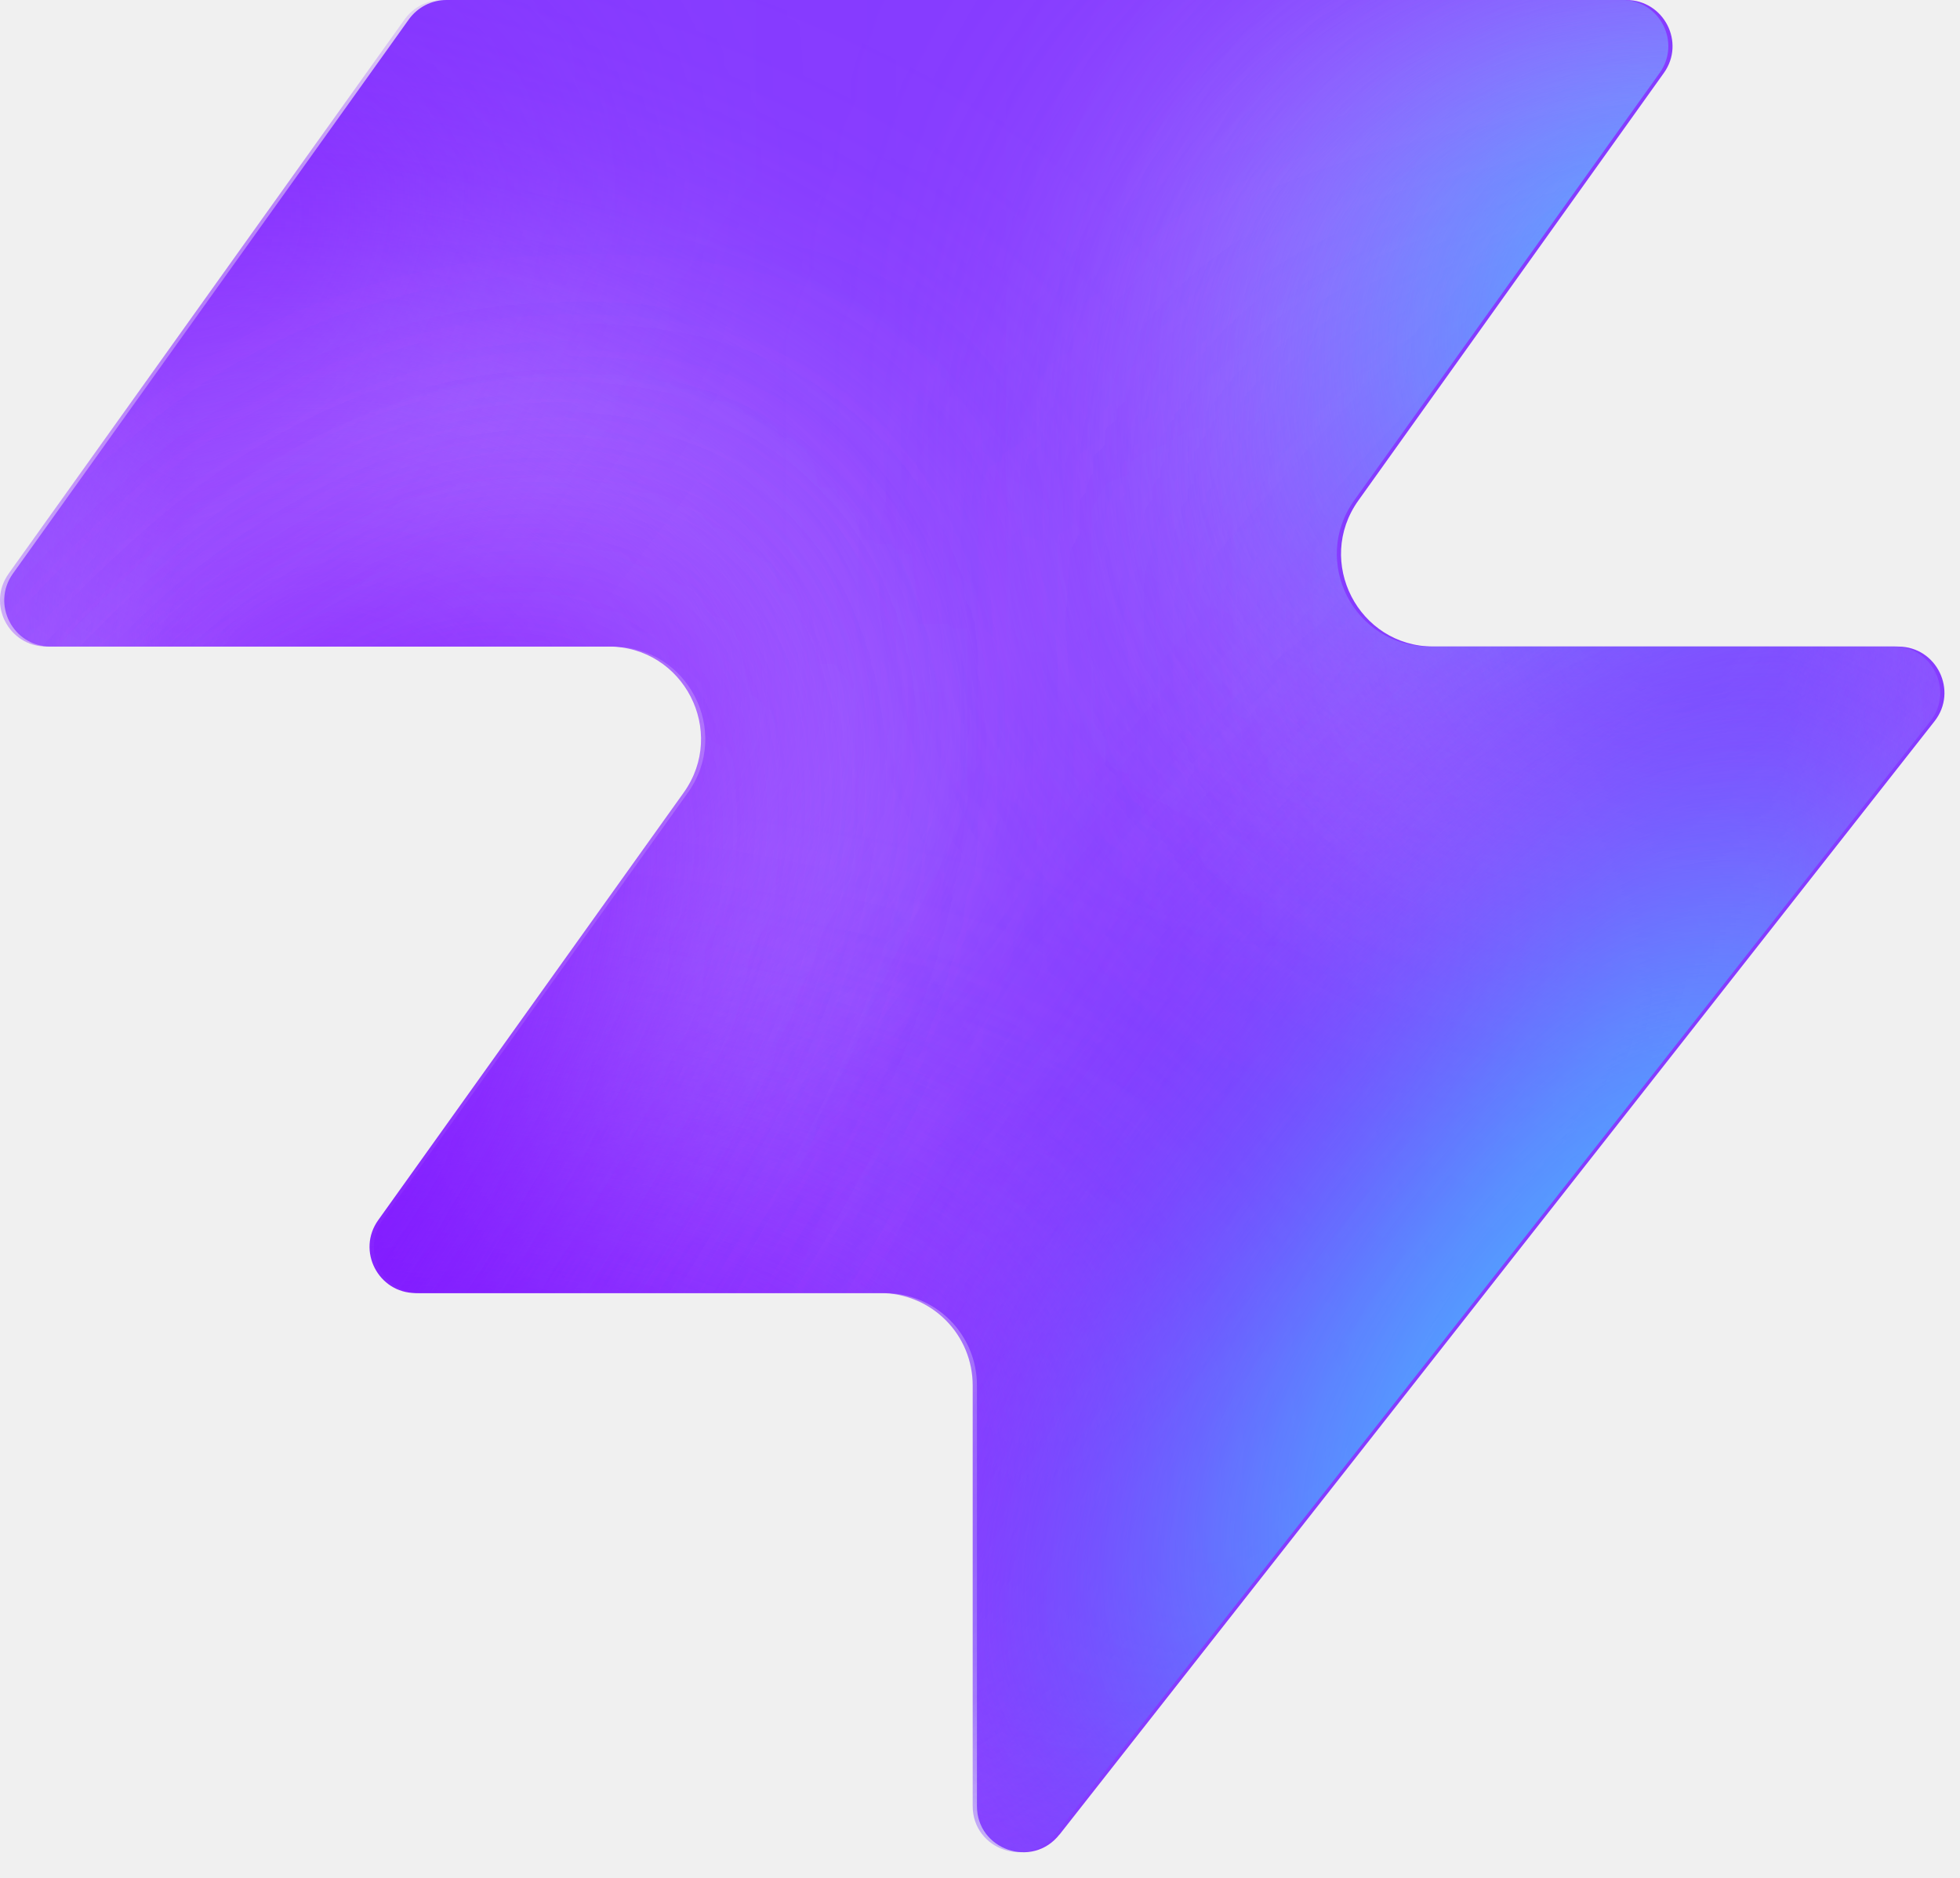
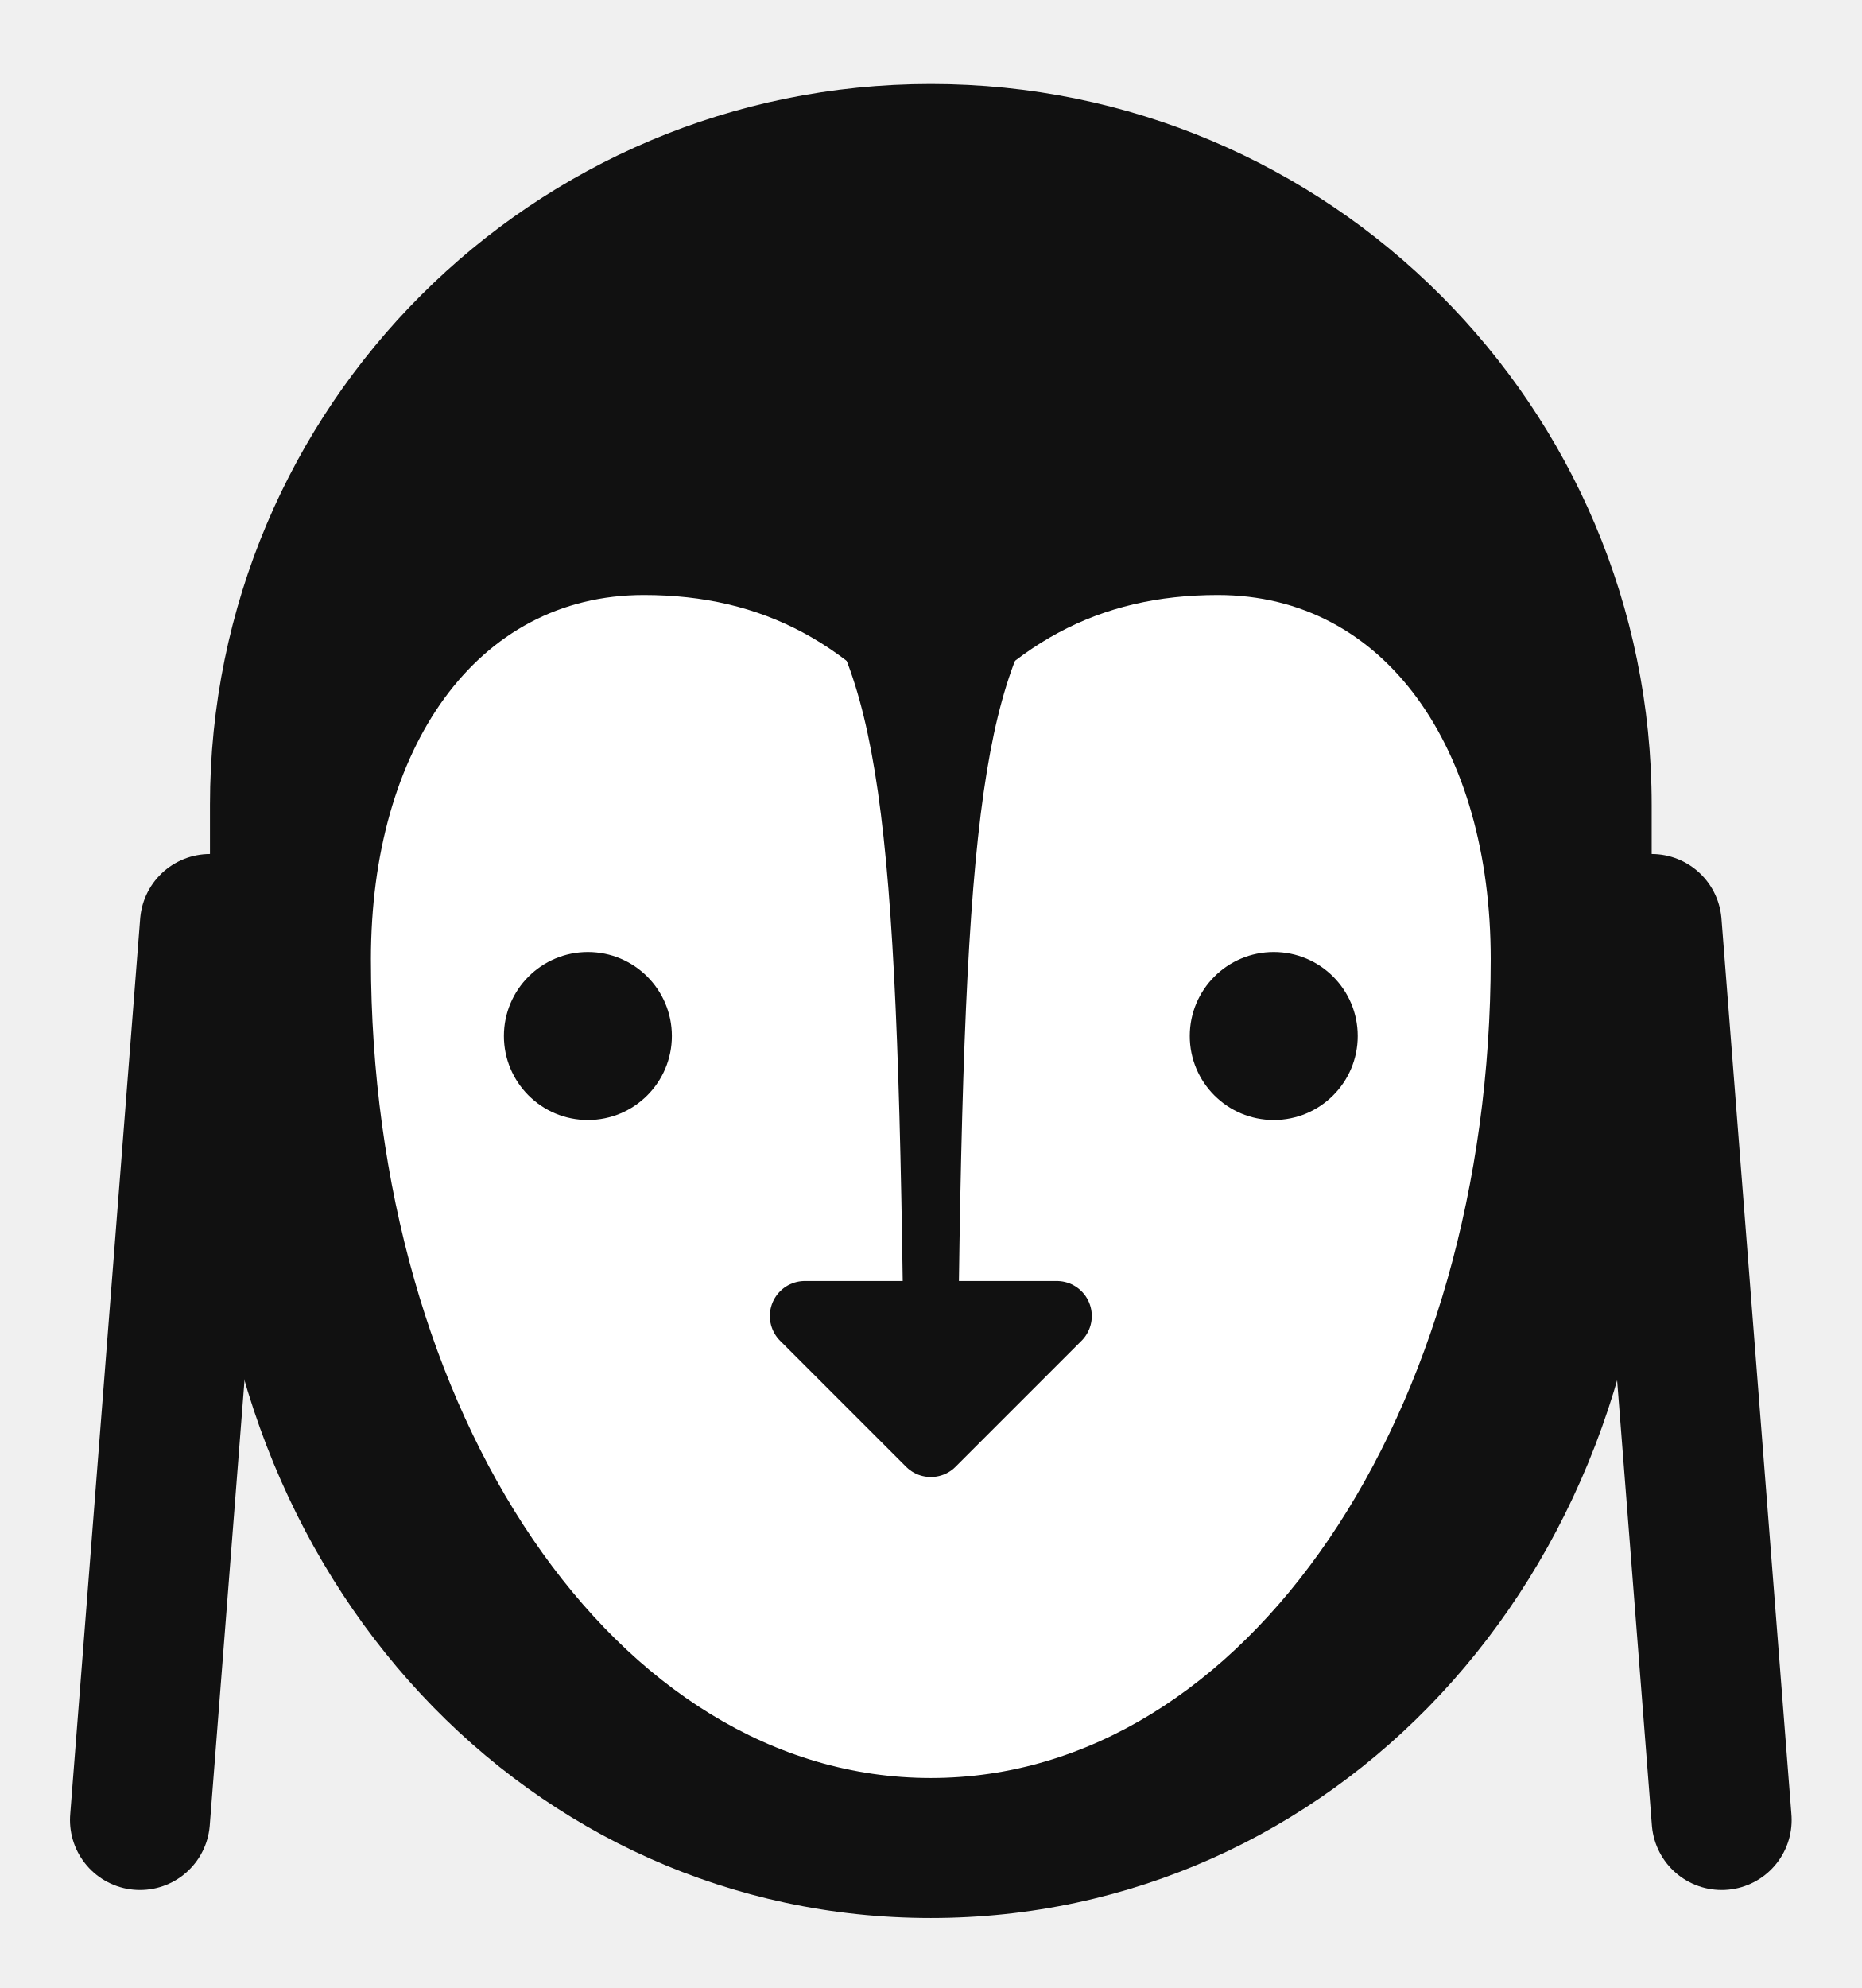
- <svg xmlns="http://www.w3.org/2000/svg" width="48" height="46" fill="none" viewBox="0 0 48 46">
-   <path fill="#863bff" d="M25.946 44.938c-.664.845-2.021.375-2.021-.698V33.937a2.26 2.26 0 0 0-2.262-2.262H10.287c-.92 0-1.456-1.04-.92-1.788l7.48-10.471c1.07-1.497 0-3.578-1.842-3.578H1.237c-.92 0-1.456-1.04-.92-1.788L10.013.474c.214-.297.556-.474.92-.474h28.894c.92 0 1.456 1.04.92 1.788l-7.48 10.471c-1.07 1.498 0 3.579 1.842 3.579h11.377c.943 0 1.473 1.088.89 1.83L25.947 44.94z" style="fill:#863bff;fill:color(display-p3 .525 .23 1);fill-opacity:1" />
-   <mask id="a" width="48" height="46" x="0" y="0" maskUnits="userSpaceOnUse" style="mask-type:alpha">
-     <path fill="#000" d="M25.842 44.938c-.664.844-2.021.375-2.021-.698V33.937a2.26 2.26 0 0 0-2.262-2.262H10.183c-.92 0-1.456-1.04-.92-1.788l7.48-10.471c1.07-1.498 0-3.579-1.842-3.579H1.133c-.92 0-1.456-1.04-.92-1.787L9.91.473c.214-.297.556-.474.92-.474h28.894c.92 0 1.456 1.04.92 1.788l-7.48 10.471c-1.07 1.498 0 3.578 1.842 3.578h11.377c.943 0 1.473 1.088.89 1.832L25.843 44.94z" style="fill:#000;fill-opacity:1" />
-   </mask>
-   <g mask="url(#a)">
-     <g filter="url(#b)">
-       <ellipse cx="5.508" cy="14.704" fill="#ede6ff" rx="5.508" ry="14.704" style="fill:#ede6ff;fill:color(display-p3 .927 .903 1);fill-opacity:1" transform="matrix(.00324 1 1 -.00324 -4.47 31.516)" />
-     </g>
-     <g filter="url(#c)">
-       <ellipse cx="10.399" cy="29.851" fill="#ede6ff" rx="10.399" ry="29.851" style="fill:#ede6ff;fill:color(display-p3 .927 .903 1);fill-opacity:1" transform="matrix(.00324 1 1 -.00324 -39.328 7.883)" />
-     </g>
-     <g filter="url(#d)">
-       <ellipse cx="5.508" cy="30.487" fill="#7e14ff" rx="5.508" ry="30.487" style="fill:#7e14ff;fill:color(display-p3 .492 .077 1);fill-opacity:1" transform="rotate(89.814 -25.913 -14.639)scale(1 -1)" />
-     </g>
-     <g filter="url(#e)">
-       <ellipse cx="5.508" cy="30.599" fill="#7e14ff" rx="5.508" ry="30.599" style="fill:#7e14ff;fill:color(display-p3 .492 .077 1);fill-opacity:1" transform="rotate(89.814 -32.644 -3.334)scale(1 -1)" />
-     </g>
-     <g filter="url(#f)">
-       <ellipse cx="5.508" cy="30.599" fill="#7e14ff" rx="5.508" ry="30.599" style="fill:#7e14ff;fill:color(display-p3 .492 .077 1);fill-opacity:1" transform="matrix(.00324 1 1 -.00324 -34.34 30.47)" />
-     </g>
-     <g filter="url(#g)">
-       <ellipse cx="14.072" cy="22.078" fill="#ede6ff" rx="14.072" ry="22.078" style="fill:#ede6ff;fill:color(display-p3 .927 .903 1);fill-opacity:1" transform="rotate(93.35 24.506 48.493)scale(-1 1)" />
-     </g>
-     <g filter="url(#h)">
-       <ellipse cx="3.47" cy="21.501" fill="#7e14ff" rx="3.47" ry="21.501" style="fill:#7e14ff;fill:color(display-p3 .492 .077 1);fill-opacity:1" transform="rotate(89.009 28.708 47.59)scale(-1 1)" />
-     </g>
-     <g filter="url(#i)">
-       <ellipse cx="3.47" cy="21.501" fill="#7e14ff" rx="3.47" ry="21.501" style="fill:#7e14ff;fill:color(display-p3 .492 .077 1);fill-opacity:1" transform="rotate(89.009 28.708 47.59)scale(-1 1)" />
-     </g>
-     <g filter="url(#j)">
-       <ellipse cx=".387" cy="8.972" fill="#7e14ff" rx="4.407" ry="29.108" style="fill:#7e14ff;fill:color(display-p3 .492 .077 1);fill-opacity:1" transform="rotate(39.51 .387 8.972)" />
-     </g>
-     <g filter="url(#k)">
-       <ellipse cx="47.523" cy="-6.092" fill="#7e14ff" rx="4.407" ry="29.108" style="fill:#7e14ff;fill:color(display-p3 .492 .077 1);fill-opacity:1" transform="rotate(37.892 47.523 -6.092)" />
-     </g>
-     <g filter="url(#l)">
-       <ellipse cx="41.412" cy="6.333" fill="#47bfff" rx="5.971" ry="9.665" style="fill:#47bfff;fill:color(display-p3 .28 .748 1);fill-opacity:1" transform="rotate(37.892 41.412 6.333)" />
-     </g>
-     <g filter="url(#m)">
-       <ellipse cx="-1.879" cy="38.332" fill="#7e14ff" rx="4.407" ry="29.108" style="fill:#7e14ff;fill:color(display-p3 .492 .077 1);fill-opacity:1" transform="rotate(37.892 -1.88 38.332)" />
-     </g>
-     <g filter="url(#n)">
-       <ellipse cx="-1.879" cy="38.332" fill="#7e14ff" rx="4.407" ry="29.108" style="fill:#7e14ff;fill:color(display-p3 .492 .077 1);fill-opacity:1" transform="rotate(37.892 -1.88 38.332)" />
-     </g>
-     <g filter="url(#o)">
-       <ellipse cx="35.651" cy="29.907" fill="#7e14ff" rx="4.407" ry="29.108" style="fill:#7e14ff;fill:color(display-p3 .492 .077 1);fill-opacity:1" transform="rotate(37.892 35.651 29.907)" />
-     </g>
-     <g filter="url(#p)">
-       <ellipse cx="38.418" cy="32.4" fill="#47bfff" rx="5.971" ry="15.297" style="fill:#47bfff;fill:color(display-p3 .28 .748 1);fill-opacity:1" transform="rotate(37.892 38.418 32.4)" />
-     </g>
-   </g>
-   <defs>
-     <filter id="b" width="60.045" height="41.654" x="-19.77" y="16.149" color-interpolation-filters="sRGB" filterUnits="userSpaceOnUse">
-       <feFlood flood-opacity="0" result="BackgroundImageFix" />
-       <feBlend in="SourceGraphic" in2="BackgroundImageFix" result="shape" />
-       <feGaussianBlur result="effect1_foregroundBlur_2002_17158" stdDeviation="7.659" />
-     </filter>
-     <filter id="c" width="90.34" height="51.437" x="-54.613" y="-7.533" color-interpolation-filters="sRGB" filterUnits="userSpaceOnUse">
-       <feFlood flood-opacity="0" result="BackgroundImageFix" />
-       <feBlend in="SourceGraphic" in2="BackgroundImageFix" result="shape" />
-       <feGaussianBlur result="effect1_foregroundBlur_2002_17158" stdDeviation="7.659" />
-     </filter>
-     <filter id="d" width="79.355" height="29.4" x="-49.64" y="2.03" color-interpolation-filters="sRGB" filterUnits="userSpaceOnUse">
-       <feFlood flood-opacity="0" result="BackgroundImageFix" />
-       <feBlend in="SourceGraphic" in2="BackgroundImageFix" result="shape" />
-       <feGaussianBlur result="effect1_foregroundBlur_2002_17158" stdDeviation="4.596" />
-     </filter>
-     <filter id="e" width="79.579" height="29.4" x="-45.045" y="20.029" color-interpolation-filters="sRGB" filterUnits="userSpaceOnUse">
-       <feFlood flood-opacity="0" result="BackgroundImageFix" />
-       <feBlend in="SourceGraphic" in2="BackgroundImageFix" result="shape" />
-       <feGaussianBlur result="effect1_foregroundBlur_2002_17158" stdDeviation="4.596" />
-     </filter>
-     <filter id="f" width="79.579" height="29.4" x="-43.513" y="21.178" color-interpolation-filters="sRGB" filterUnits="userSpaceOnUse">
-       <feFlood flood-opacity="0" result="BackgroundImageFix" />
-       <feBlend in="SourceGraphic" in2="BackgroundImageFix" result="shape" />
-       <feGaussianBlur result="effect1_foregroundBlur_2002_17158" stdDeviation="4.596" />
-     </filter>
-     <filter id="g" width="74.749" height="58.852" x="15.756" y="-17.901" color-interpolation-filters="sRGB" filterUnits="userSpaceOnUse">
-       <feFlood flood-opacity="0" result="BackgroundImageFix" />
-       <feBlend in="SourceGraphic" in2="BackgroundImageFix" result="shape" />
-       <feGaussianBlur result="effect1_foregroundBlur_2002_17158" stdDeviation="7.659" />
-     </filter>
-     <filter id="h" width="61.377" height="25.362" x="23.548" y="2.284" color-interpolation-filters="sRGB" filterUnits="userSpaceOnUse">
-       <feFlood flood-opacity="0" result="BackgroundImageFix" />
-       <feBlend in="SourceGraphic" in2="BackgroundImageFix" result="shape" />
-       <feGaussianBlur result="effect1_foregroundBlur_2002_17158" stdDeviation="4.596" />
-     </filter>
-     <filter id="i" width="61.377" height="25.362" x="23.548" y="2.284" color-interpolation-filters="sRGB" filterUnits="userSpaceOnUse">
-       <feFlood flood-opacity="0" result="BackgroundImageFix" />
-       <feBlend in="SourceGraphic" in2="BackgroundImageFix" result="shape" />
-       <feGaussianBlur result="effect1_foregroundBlur_2002_17158" stdDeviation="4.596" />
-     </filter>
-     <filter id="j" width="56.045" height="63.649" x="-27.636" y="-22.853" color-interpolation-filters="sRGB" filterUnits="userSpaceOnUse">
-       <feFlood flood-opacity="0" result="BackgroundImageFix" />
-       <feBlend in="SourceGraphic" in2="BackgroundImageFix" result="shape" />
-       <feGaussianBlur result="effect1_foregroundBlur_2002_17158" stdDeviation="4.596" />
-     </filter>
-     <filter id="k" width="54.814" height="64.646" x="20.116" y="-38.415" color-interpolation-filters="sRGB" filterUnits="userSpaceOnUse">
-       <feFlood flood-opacity="0" result="BackgroundImageFix" />
-       <feBlend in="SourceGraphic" in2="BackgroundImageFix" result="shape" />
-       <feGaussianBlur result="effect1_foregroundBlur_2002_17158" stdDeviation="4.596" />
-     </filter>
-     <filter id="l" width="33.541" height="35.313" x="24.641" y="-11.323" color-interpolation-filters="sRGB" filterUnits="userSpaceOnUse">
-       <feFlood flood-opacity="0" result="BackgroundImageFix" />
-       <feBlend in="SourceGraphic" in2="BackgroundImageFix" result="shape" />
-       <feGaussianBlur result="effect1_foregroundBlur_2002_17158" stdDeviation="4.596" />
-     </filter>
-     <filter id="m" width="54.814" height="64.646" x="-29.286" y="6.009" color-interpolation-filters="sRGB" filterUnits="userSpaceOnUse">
-       <feFlood flood-opacity="0" result="BackgroundImageFix" />
-       <feBlend in="SourceGraphic" in2="BackgroundImageFix" result="shape" />
-       <feGaussianBlur result="effect1_foregroundBlur_2002_17158" stdDeviation="4.596" />
-     </filter>
-     <filter id="n" width="54.814" height="64.646" x="-29.286" y="6.009" color-interpolation-filters="sRGB" filterUnits="userSpaceOnUse">
-       <feFlood flood-opacity="0" result="BackgroundImageFix" />
-       <feBlend in="SourceGraphic" in2="BackgroundImageFix" result="shape" />
-       <feGaussianBlur result="effect1_foregroundBlur_2002_17158" stdDeviation="4.596" />
-     </filter>
-     <filter id="o" width="54.814" height="64.646" x="8.244" y="-2.416" color-interpolation-filters="sRGB" filterUnits="userSpaceOnUse">
-       <feFlood flood-opacity="0" result="BackgroundImageFix" />
-       <feBlend in="SourceGraphic" in2="BackgroundImageFix" result="shape" />
-       <feGaussianBlur result="effect1_foregroundBlur_2002_17158" stdDeviation="4.596" />
-     </filter>
-     <filter id="p" width="39.409" height="43.623" x="18.713" y="10.588" color-interpolation-filters="sRGB" filterUnits="userSpaceOnUse">
-       <feFlood flood-opacity="0" result="BackgroundImageFix" />
-       <feBlend in="SourceGraphic" in2="BackgroundImageFix" result="shape" />
-       <feGaussianBlur result="effect1_foregroundBlur_2002_17158" stdDeviation="4.596" />
-     </filter>
-   </defs>
+ <svg xmlns="http://www.w3.org/2000/svg" viewBox="104 118 266 284">
+   <style>
+     .ink { fill: #111; }
+     .line { stroke: #111; }
+     .face { fill: #fff; }
+     @media (prefers-color-scheme: dark) {
+       .ink { fill: #f4f4f5; }
+       .line { stroke: #f4f4f5; }
+       .face { fill: #18181b; }
+     }
+   </style>
+   <path class="line" d="M134 250 124 378M340 250l10 128" fill="none" stroke-width="20" stroke-linecap="round" />
+   <path class="ink" d="M134 233a103 103 0 0 1 206 0v47c0 64-46 112-103 112S134 344 134 280z" />
+   <path class="face" d="M237 225c-11-15-24-22-41-22-24 0-39 22-39 52 0 65 35 117 80 117s80-52 80-117c0-30-15-52-39-52-17 0-30 7-41 22z" />
+   <path class="ink" d="M216 198c13 14 16 32 17 104h8c1-72 4-90 17-104z" />
+   <circle class="ink" cx="188" cy="266" r="12" />
+   <circle class="ink" cx="286" cy="266" r="12" />
+   <path class="ink line" d="M219 306h36l-18 18z" stroke-width="10" stroke-linejoin="round" />
</svg>
